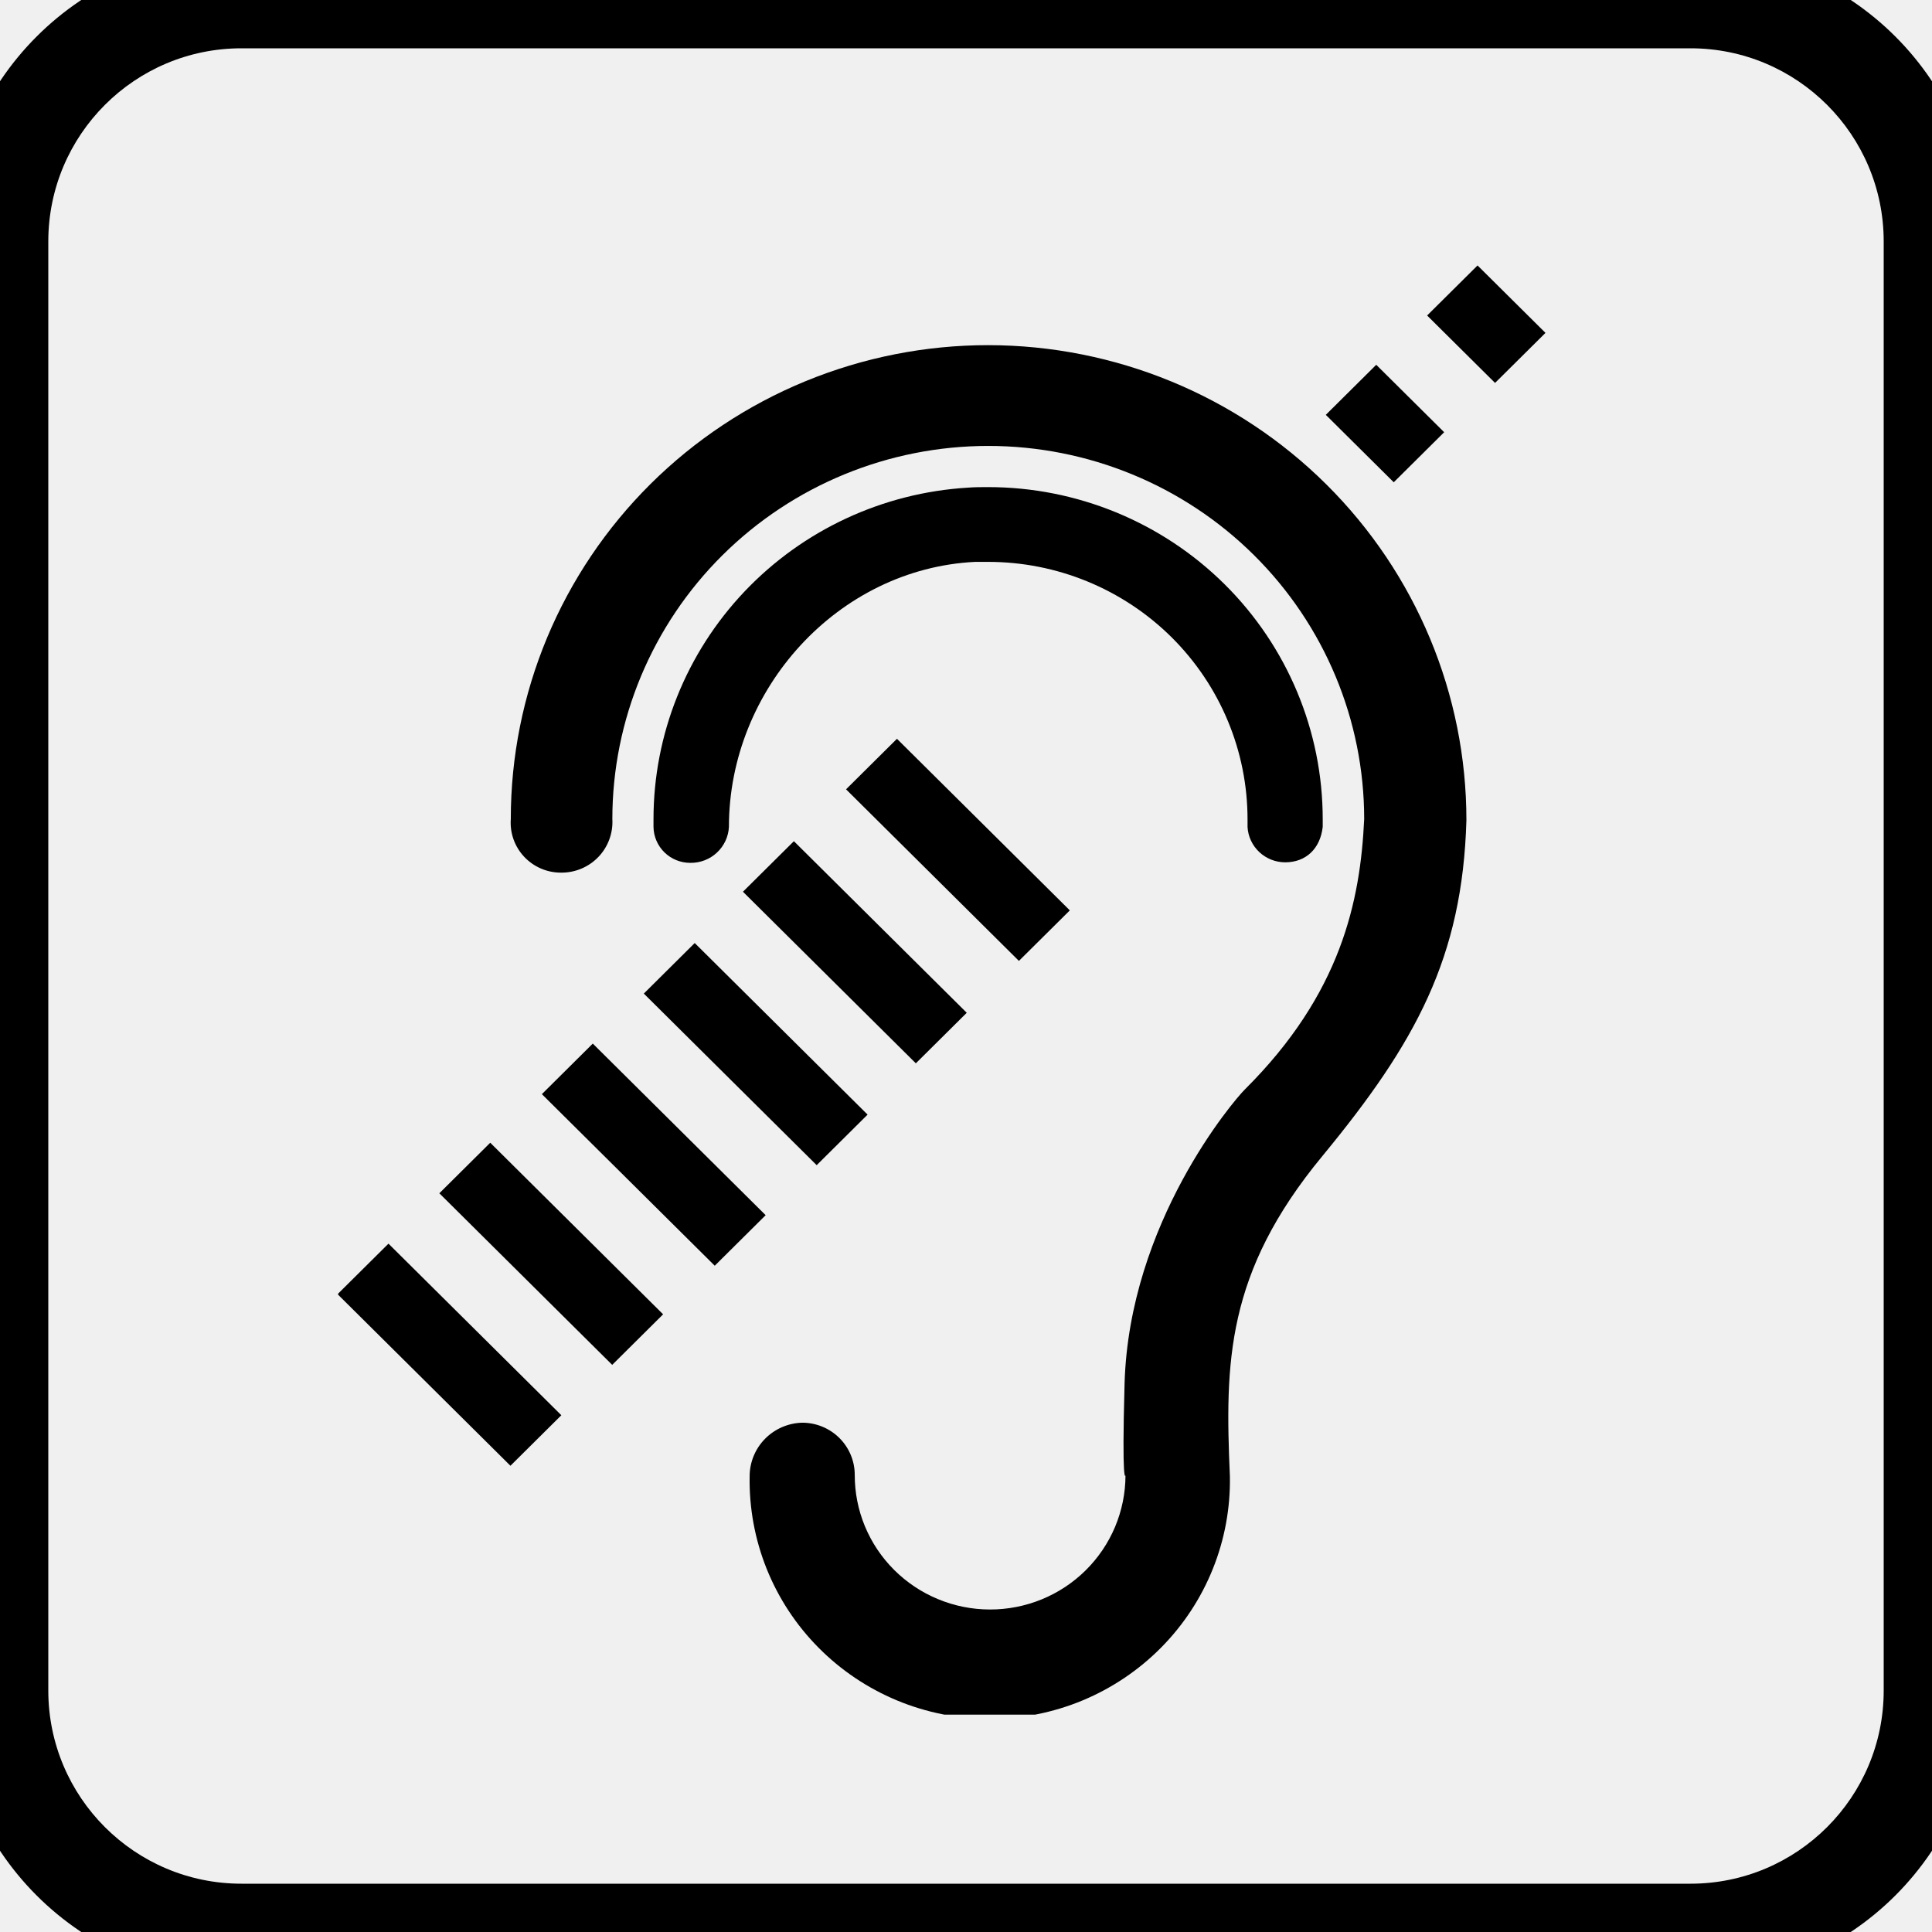
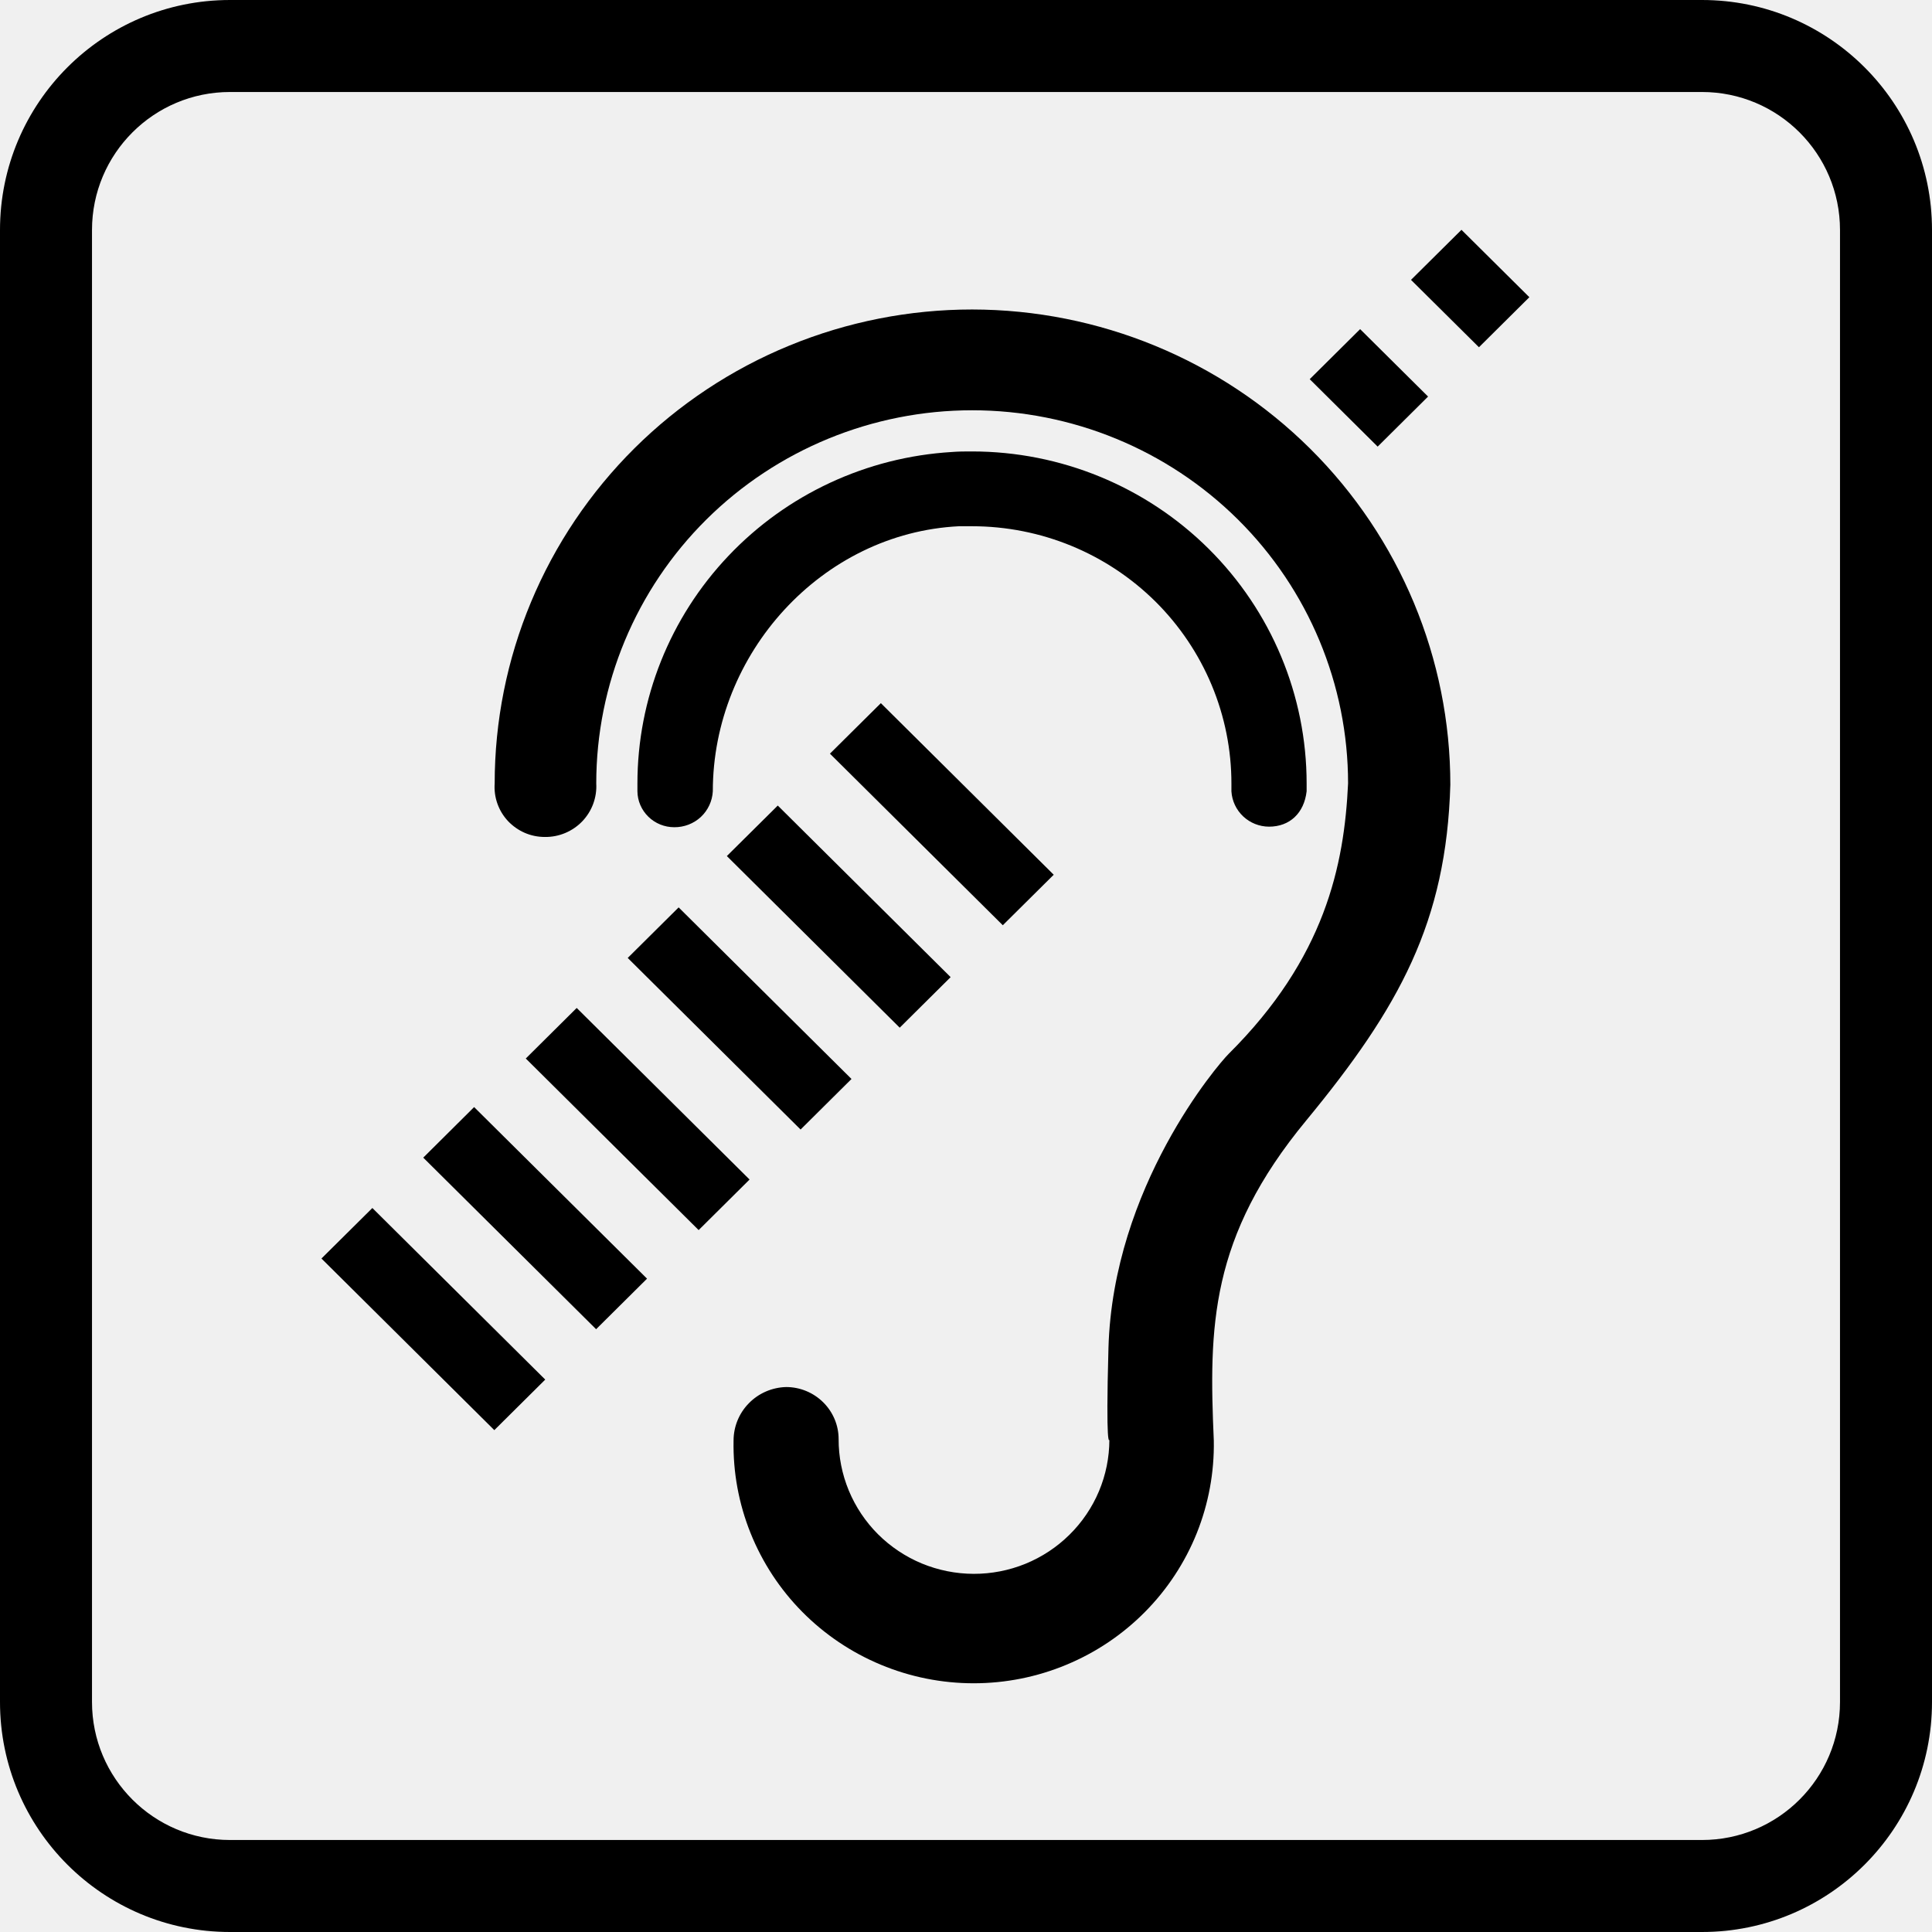
- <svg xmlns="http://www.w3.org/2000/svg" width="80" height="80" viewBox="0 0 80 80" fill="none">
-   <g clip-path="url(#clip0_114_247)">
-     <path d="M56.987 15.105L54.899 17.178L57.712 19.97L59.8 17.897L56.987 15.105Z" fill="black" />
-     <path d="M37.141 30.592L35.033 32.684L42.191 39.789L44.299 37.697L37.141 30.592Z" fill="black" />
-     <path d="M32.873 34.832L30.764 36.925L37.923 44.03L40.031 41.937L32.873 34.832Z" fill="black" />
-     <path d="M28.767 39.049L26.659 41.142L33.817 48.247L35.925 46.154L28.767 39.049Z" fill="black" />
-     <path d="M24.546 43.213L22.438 45.306L29.596 52.411L31.704 50.318L24.546 43.213Z" fill="black" />
-     <path d="M20.3 47.318L18.192 49.411L25.35 56.516L27.458 54.423L20.3 47.318Z" fill="black" />
-     <path d="M16.086 51.497L13.978 53.589L21.136 60.694L23.244 58.602L16.086 51.497Z" fill="black" />
-     <path d="M40.922 14.292C38.325 14.291 35.754 14.799 33.355 15.784C30.956 16.77 28.776 18.216 26.94 20.038C25.104 21.861 23.648 24.024 22.654 26.405C21.661 28.787 21.15 31.339 21.151 33.916C21.13 34.2 21.168 34.484 21.263 34.752C21.358 35.02 21.507 35.266 21.702 35.474C21.896 35.682 22.132 35.848 22.395 35.962C22.657 36.076 22.94 36.134 23.226 36.134C23.516 36.138 23.803 36.081 24.07 35.97C24.336 35.858 24.577 35.693 24.777 35.485C24.977 35.277 25.131 35.03 25.23 34.76C25.33 34.49 25.373 34.203 25.356 33.916C25.356 29.819 26.996 25.889 29.915 22.991C32.834 20.093 36.794 18.465 40.922 18.465C45.05 18.465 49.01 20.093 51.929 22.991C54.848 25.889 56.488 29.819 56.488 33.916C56.329 37.31 55.531 41.151 51.543 45.115C51.099 45.555 46.755 50.622 46.566 57.295C46.448 61.563 46.604 61.098 46.604 61.098C46.602 61.828 46.455 62.552 46.172 63.226C45.888 63.9 45.473 64.512 44.951 65.028C44.429 65.543 43.81 65.951 43.129 66.229C42.448 66.506 41.719 66.648 40.983 66.646C40.246 66.644 39.518 66.498 38.839 66.216C38.159 65.935 37.542 65.523 37.023 65.005C36.504 64.487 36.093 63.873 35.813 63.197C35.533 62.521 35.391 61.797 35.393 61.066C35.392 60.494 35.162 59.946 34.755 59.542C34.347 59.138 33.795 58.911 33.218 58.911C32.636 58.926 32.082 59.166 31.675 59.581C31.269 59.995 31.041 60.551 31.041 61.129C31.018 62.44 31.257 63.743 31.746 64.961C32.235 66.179 32.964 67.288 33.89 68.223C34.815 69.158 35.919 69.901 37.138 70.409C38.356 70.916 39.663 71.177 40.984 71.177C42.305 71.177 43.613 70.916 44.831 70.409C46.049 69.901 47.153 69.158 48.079 68.223C49.004 67.288 49.733 66.179 50.222 64.961C50.711 63.743 50.951 62.44 50.927 61.129C50.723 56.427 50.755 52.71 54.758 47.868C58.621 43.182 60.556 39.655 60.721 33.967C60.722 28.753 58.637 23.751 54.925 20.062C51.212 16.372 46.175 14.297 40.922 14.292Z" fill="black" />
-     <path d="M53.213 35.707C54.075 35.707 54.669 35.143 54.771 34.239C54.771 34.132 54.771 34.024 54.771 33.923C54.771 30.275 53.311 26.777 50.713 24.198C48.114 21.619 44.59 20.17 40.916 20.17C40.635 20.17 40.357 20.17 40.082 20.192C36.558 20.404 33.248 21.943 30.828 24.494C28.408 27.046 27.06 30.418 27.06 33.923C27.06 34.03 27.06 34.138 27.06 34.239C27.065 34.637 27.229 35.017 27.514 35.296C27.8 35.575 28.185 35.73 28.586 35.729C28.995 35.734 29.39 35.582 29.687 35.304C29.985 35.026 30.163 34.645 30.183 34.239C30.183 28.536 34.697 23.548 40.376 23.266C40.555 23.266 40.737 23.266 40.919 23.266C42.329 23.266 43.726 23.542 45.029 24.078C46.332 24.614 47.516 25.399 48.514 26.389C49.511 27.38 50.302 28.555 50.841 29.849C51.381 31.142 51.658 32.529 51.658 33.929C51.658 34.037 51.658 34.145 51.658 34.246C51.681 34.64 51.855 35.01 52.144 35.282C52.433 35.553 52.815 35.705 53.213 35.707Z" fill="black" />
-     <path d="M61.182 10.992L59.094 13.064L61.907 15.856L63.995 13.784L61.182 10.992Z" fill="black" />
-   </g>
-   <path d="M10 2H70V-2H10V2ZM78 10V70H82V10H78ZM70 78H10V82H70V78ZM2 70V10H-2V70H2ZM10 78C5.582 78 2 74.418 2 70H-2C-2 76.627 3.373 82 10 82V78ZM78 70C78 74.418 74.418 78 70 78V82C76.627 82 82 76.627 82 70H78ZM70 2C74.418 2 78 5.582 78 10H82C82 3.373 76.627 -2 70 -2V2ZM10 -2C3.373 -2 -2 3.373 -2 10H2C2 5.582 5.582 2 10 2V-2Z" fill="black" />
-   <defs>
-     <clipPath id="clip0_114_247">
-       <rect width="50" height="60" fill="white" transform="translate(14 11)" />
-     </clipPath>
-   </defs>
+ <svg xmlns="http://www.w3.org/2000/svg" width="42" height="42" viewBox="0 0 42 42" fill="none">
+   <path d="M31.771 4.996L30.674 6.084L32.151 7.549L33.247 6.461L31.771 4.996Z" fill="black" />
+   <path d="M21.134 6.728C19.771 6.728 18.421 6.994 17.161 7.512C15.902 8.029 14.757 8.788 13.793 9.745C12.83 10.702 12.065 11.838 11.544 13.088C11.022 14.338 10.754 15.678 10.754 17.031C10.743 17.18 10.763 17.329 10.813 17.47C10.863 17.611 10.941 17.74 11.043 17.849C11.146 17.958 11.27 18.045 11.407 18.105C11.545 18.165 11.694 18.195 11.844 18.195C11.996 18.197 12.146 18.168 12.287 18.109C12.427 18.05 12.553 17.964 12.658 17.855C12.763 17.745 12.844 17.616 12.896 17.474C12.948 17.332 12.971 17.182 12.962 17.031C12.962 14.88 13.823 12.816 15.355 11.295C16.888 9.774 18.967 8.919 21.134 8.919C23.302 8.919 25.38 9.774 26.913 11.295C28.445 12.816 29.306 14.88 29.306 17.031C29.223 18.813 28.804 20.829 26.71 22.91C26.477 23.141 24.196 25.801 24.097 29.305C24.035 31.546 24.117 31.301 24.117 31.301C24.116 31.685 24.039 32.065 23.89 32.419C23.741 32.773 23.523 33.094 23.249 33.364C22.975 33.635 22.65 33.849 22.293 33.995C21.935 34.141 21.552 34.215 21.166 34.214C20.779 34.213 20.397 34.136 20.04 33.989C19.684 33.841 19.36 33.625 19.087 33.353C18.815 33.081 18.599 32.758 18.452 32.403C18.305 32.048 18.23 31.668 18.231 31.285C18.231 30.984 18.11 30.697 17.896 30.485C17.682 30.273 17.392 30.153 17.09 30.153C16.784 30.161 16.493 30.287 16.28 30.505C16.066 30.722 15.947 31.014 15.947 31.318C15.934 32.006 16.06 32.69 16.317 33.329C16.574 33.969 16.956 34.551 17.442 35.042C17.928 35.533 18.508 35.923 19.147 36.189C19.787 36.456 20.473 36.593 21.167 36.593C21.86 36.593 22.547 36.456 23.186 36.189C23.826 35.923 24.405 35.533 24.891 35.042C25.377 34.551 25.76 33.969 26.017 33.329C26.273 32.69 26.399 32.006 26.387 31.318C26.279 28.849 26.296 26.898 28.398 24.356C30.426 21.895 31.442 20.044 31.529 17.058C31.529 14.32 30.434 11.694 28.485 9.757C26.536 7.821 23.892 6.731 21.134 6.728Z" fill="black" />
+   <path d="M29.568 7.155L28.472 8.243L29.949 9.709L31.045 8.621L29.568 7.155Z" fill="black" />
+   <path d="M19.149 15.286L18.042 16.384L21.8 20.114L22.907 19.016L19.149 15.286Z" fill="black" />
+   <path d="M15.801 18.61L16.908 17.512L20.666 21.242L19.559 22.341L15.801 18.61Z" fill="black" />
+   <path d="M14.753 19.726L13.646 20.825L17.404 24.555L18.511 23.456L14.753 19.726Z" fill="black" />
+   <path d="M11.43 23.011L12.537 21.912L16.295 25.642L15.188 26.741L11.43 23.011Z" fill="black" />
+   <path d="M10.307 24.067L9.201 25.166L12.959 28.896L14.066 27.797L10.307 24.067Z" fill="black" />
+   <path d="M6.988 27.359L8.095 26.261L11.853 29.991L10.746 31.09L6.988 27.359Z" fill="black" />
+   <path d="M28.405 17.201C28.351 17.675 28.039 17.971 27.587 17.971C27.378 17.97 27.177 17.89 27.026 17.748C26.874 17.605 26.783 17.411 26.77 17.204V17.038C26.771 16.303 26.625 15.575 26.342 14.896C26.058 14.216 25.643 13.599 25.12 13.079C24.596 12.56 23.974 12.147 23.29 11.866C22.606 11.585 21.873 11.44 21.132 11.44H20.847C17.866 11.588 15.496 14.206 15.496 17.201C15.485 17.413 15.392 17.614 15.236 17.76C15.08 17.905 14.872 17.985 14.658 17.983C14.447 17.983 14.245 17.902 14.095 17.755C13.945 17.609 13.859 17.41 13.857 17.201V17.034C13.857 15.194 14.564 13.424 15.835 12.085C17.105 10.745 18.843 9.937 20.693 9.826C20.837 9.814 20.983 9.814 21.131 9.814C23.06 9.814 24.91 10.575 26.274 11.929C27.638 13.283 28.405 15.12 28.405 17.034V17.201Z" fill="black" />
+   <path fill-rule="evenodd" clip-rule="evenodd" d="M0 5C0 2.239 2.239 0 5 0H37C39.761 0 42 2.239 42 5V37C42 39.761 39.761 42 37 42H5C2.239 42 0 39.761 0 37V5ZM5 2H37C38.657 2 40 3.343 40 5V37C40 38.657 38.657 40 37 40H5C3.343 40 2 38.657 2 37V5C2 3.343 3.343 2 5 2Z" fill="black" />
</svg>
